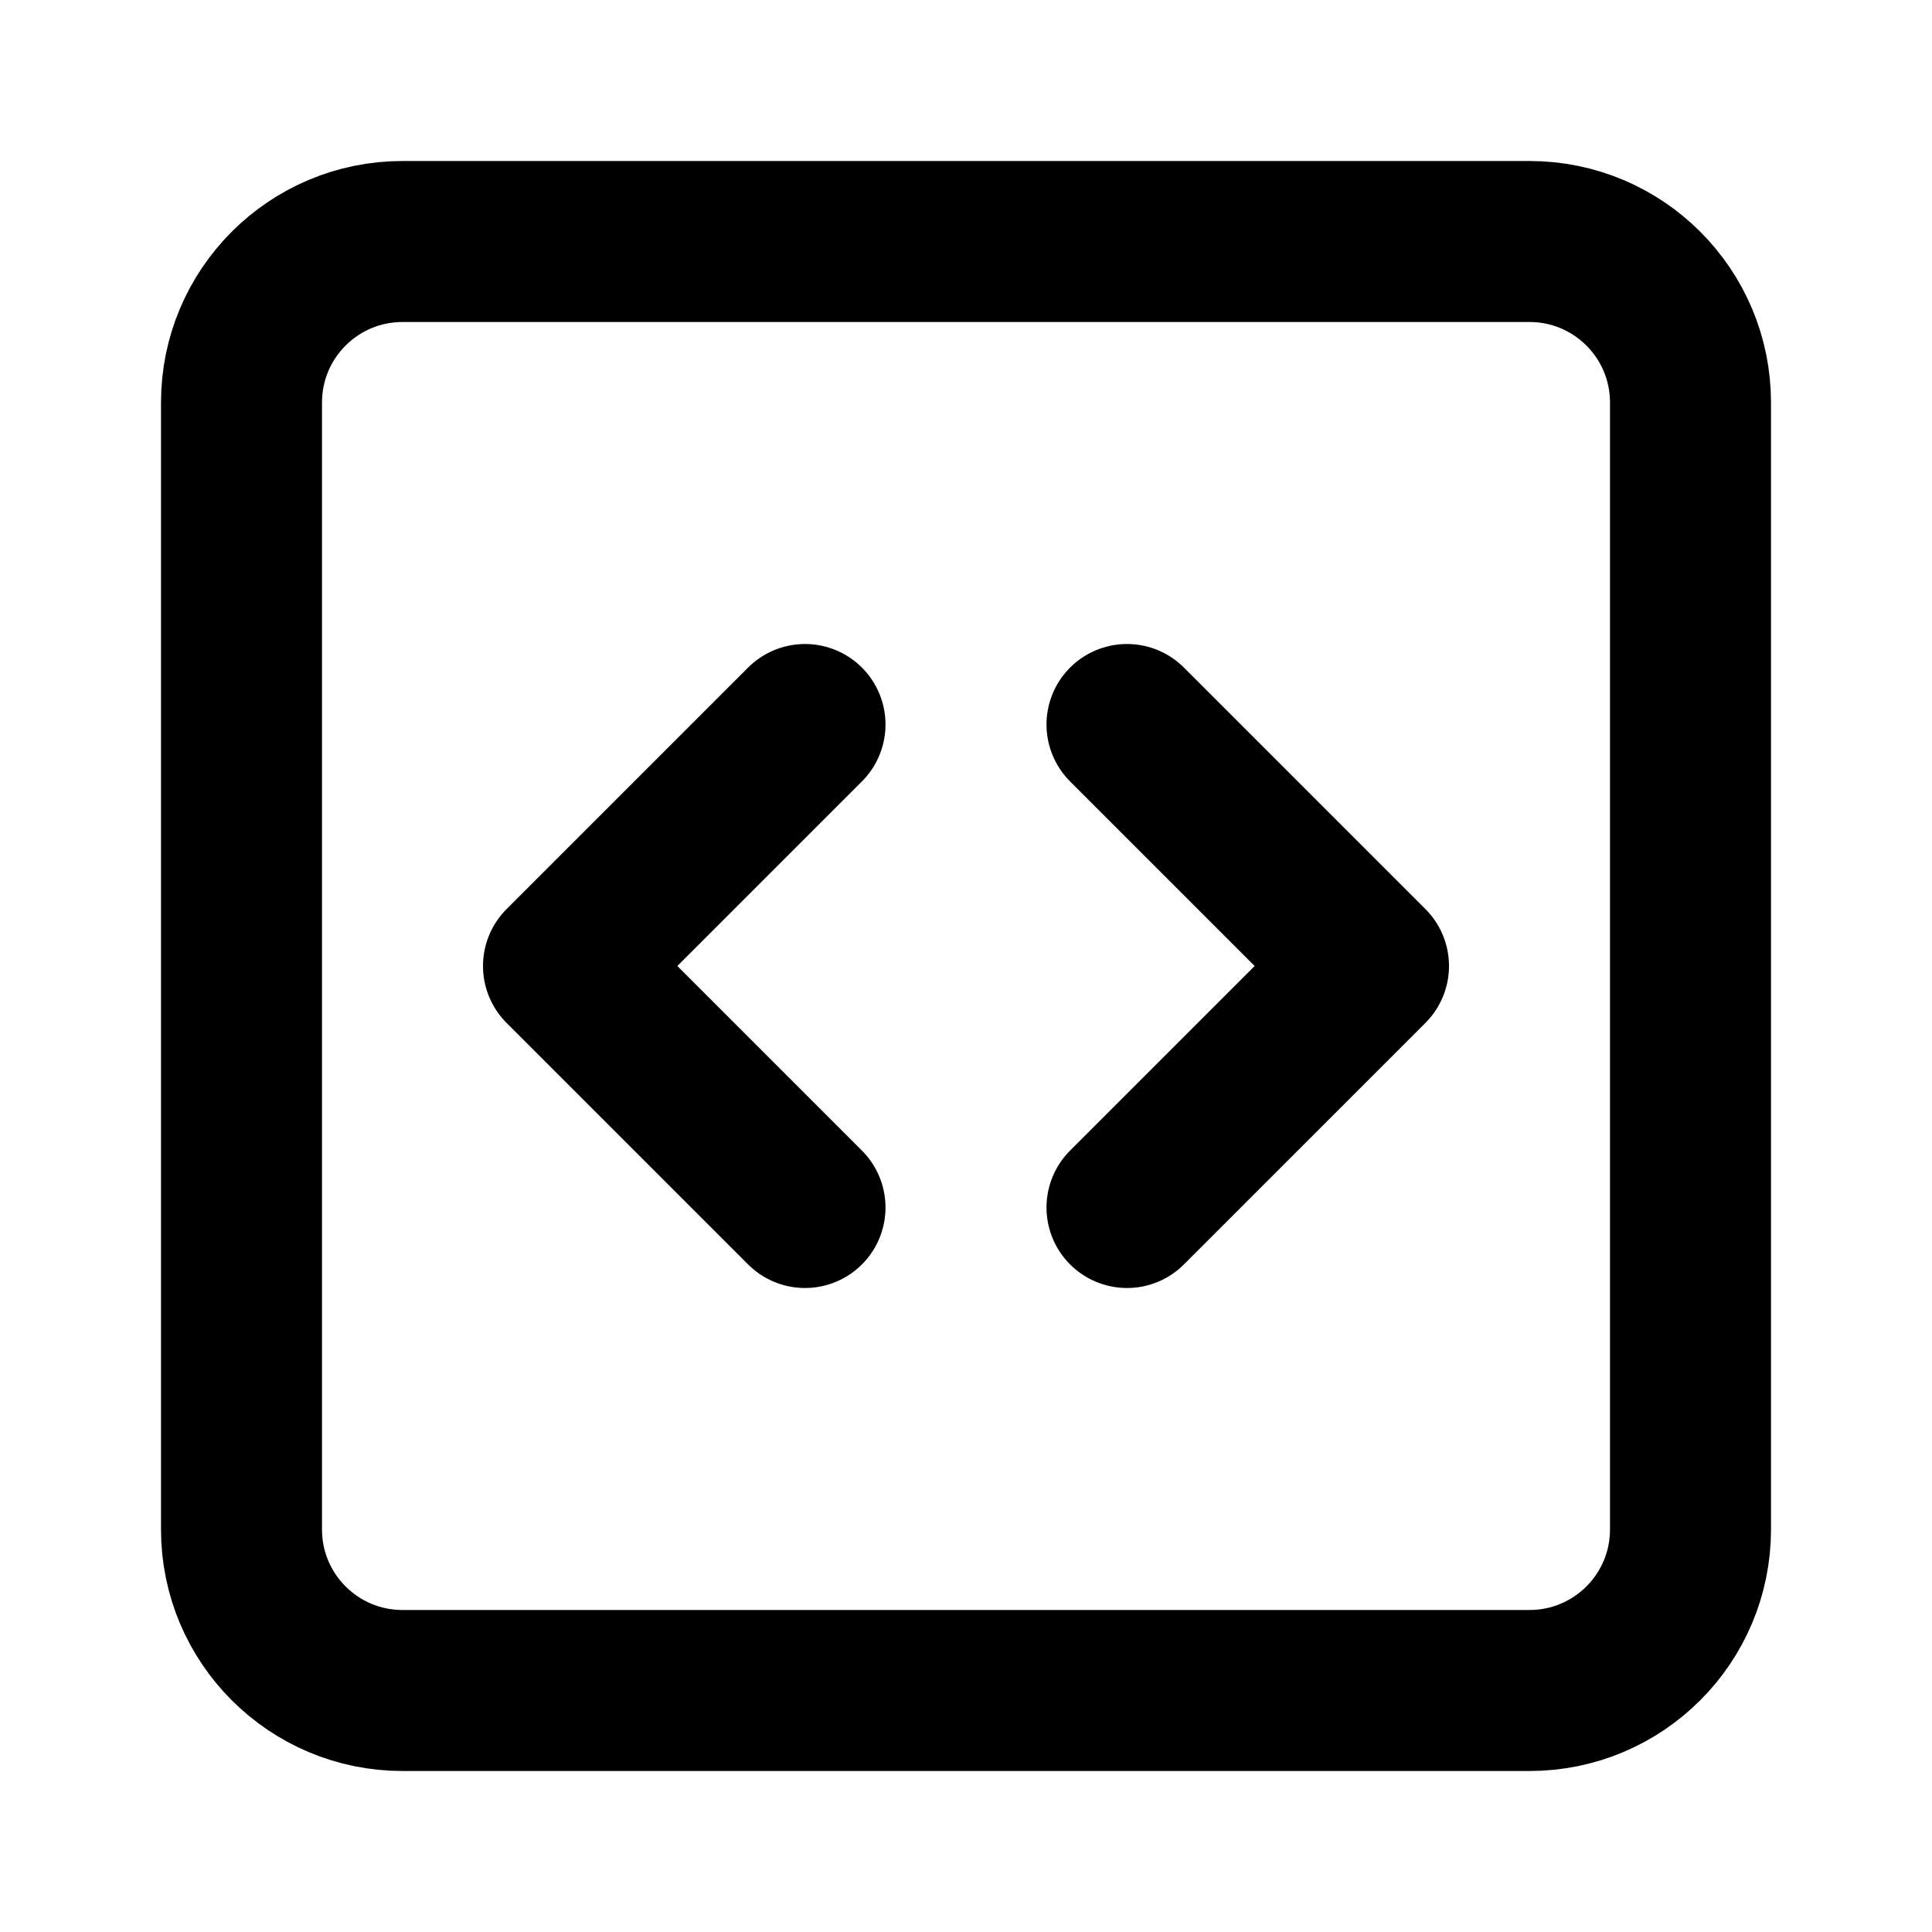
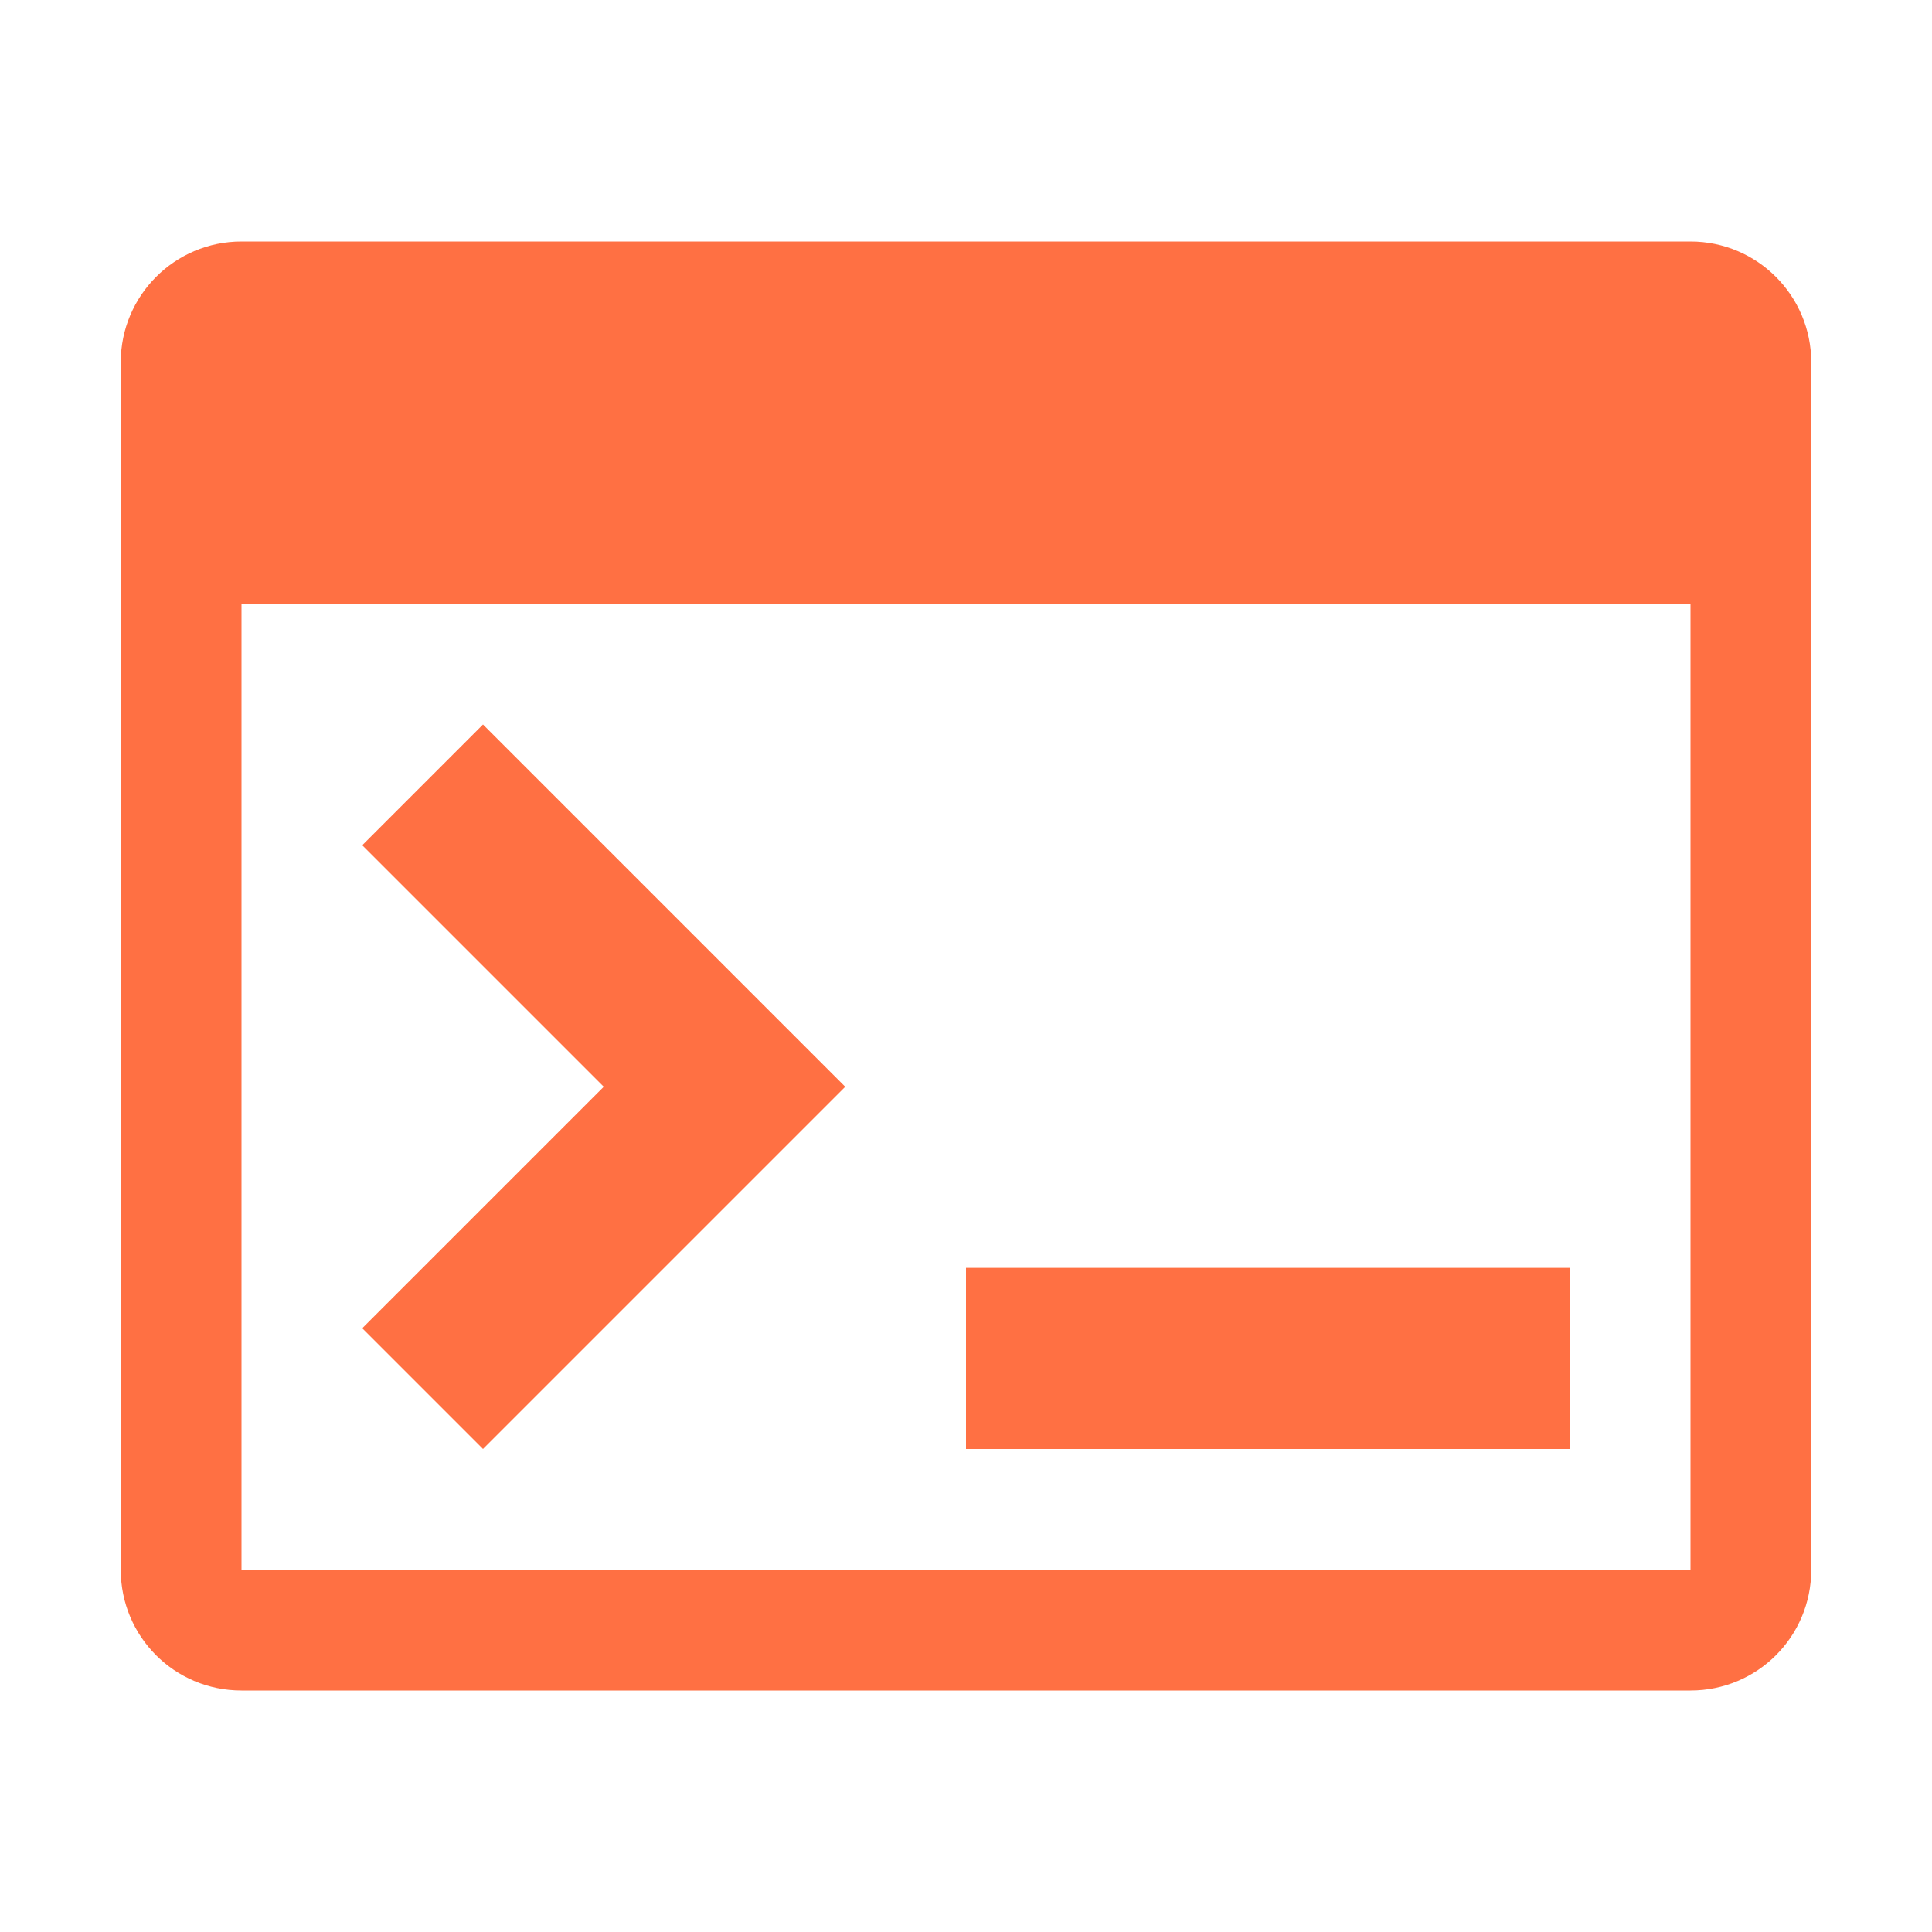
- <svg xmlns="http://www.w3.org/2000/svg" viewBox="0 0 24 24" width="16" height="16">
-   <g fill="none" stroke="currentColor" stroke-linecap="round" stroke-linejoin="round" stroke-width="2">
-     <path d="m10 9l-3 3l3 3m4 0l3-3l-3-3" />
-     <rect width="18" height="18" x="3" y="3" rx="2" />
-   </g>
+ <svg xmlns="http://www.w3.org/2000/svg" width="16" height="16" viewBox="0 0 16 16">
+   <path fill="#ff7043" d="M2 2a1 1 0 0 0-1 1v10c0 .554.446 1 1 1h12c.554 0 1-.446 1-1V3a1 1 0 0 0-1-1zm0 3h12v8H2zm1 2 2 2-2 2 1 1 3-3-3-3zm5 3.5V12h5v-1.5z" />
</svg>
